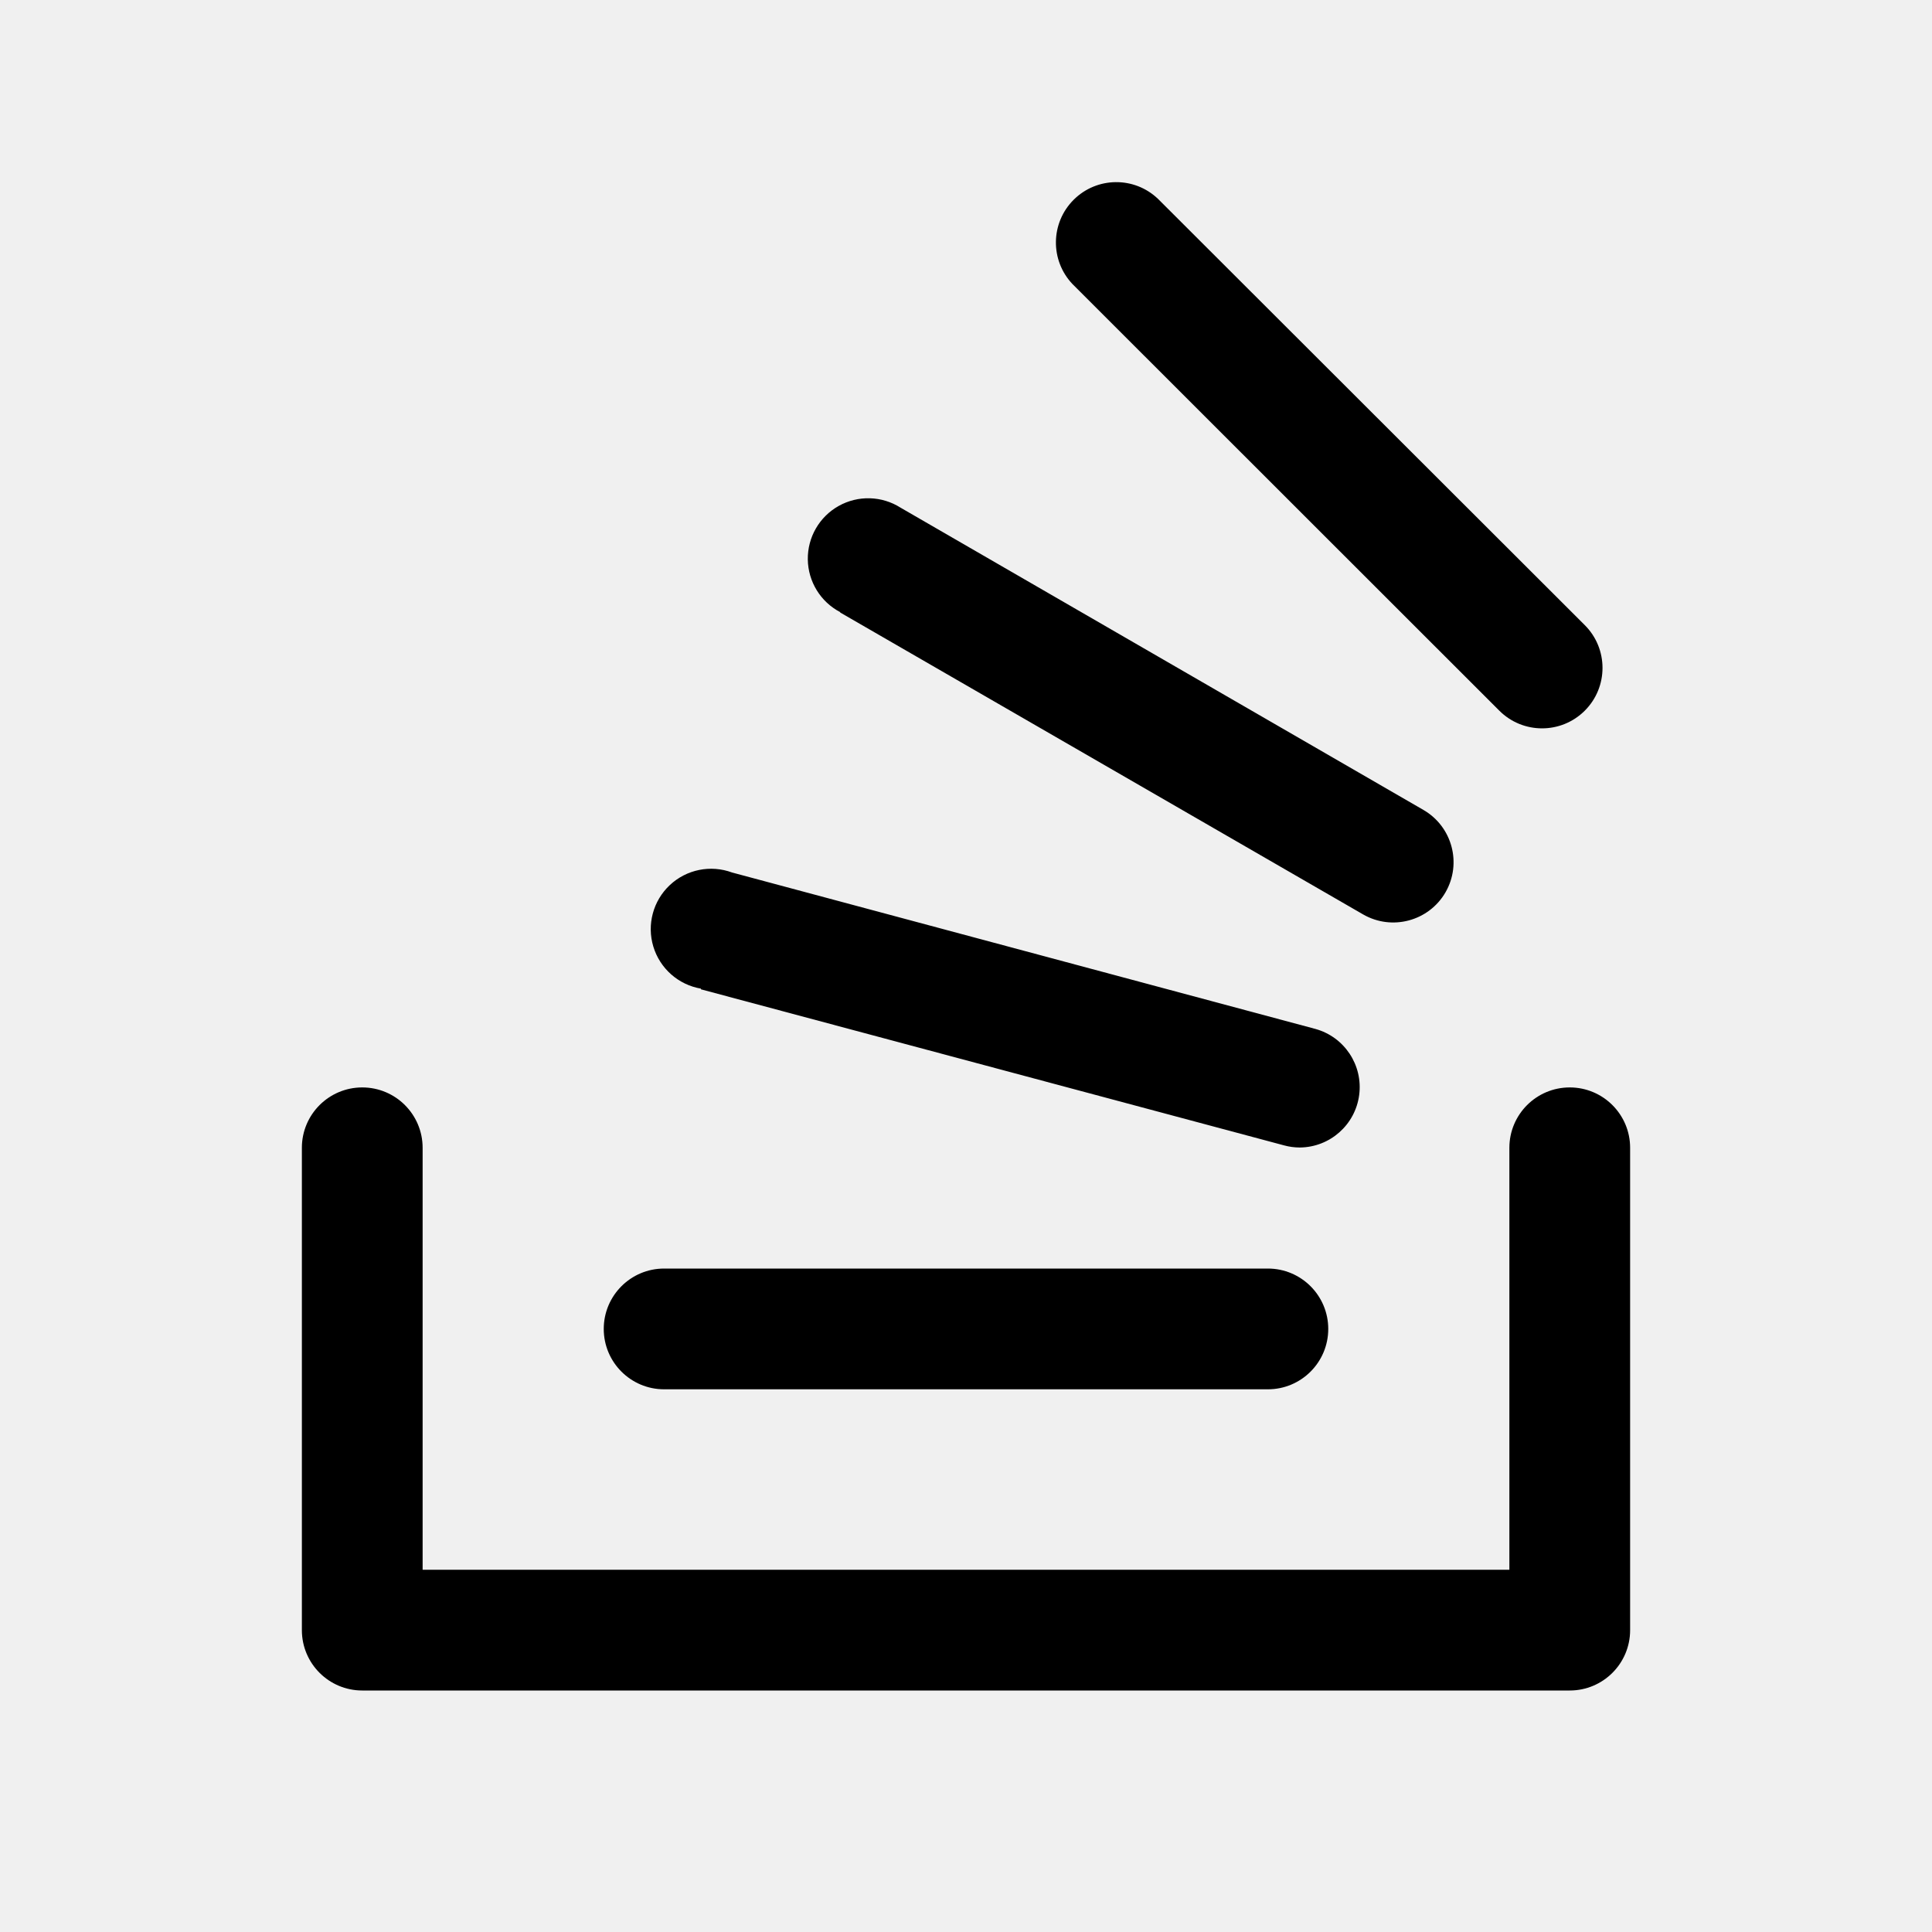
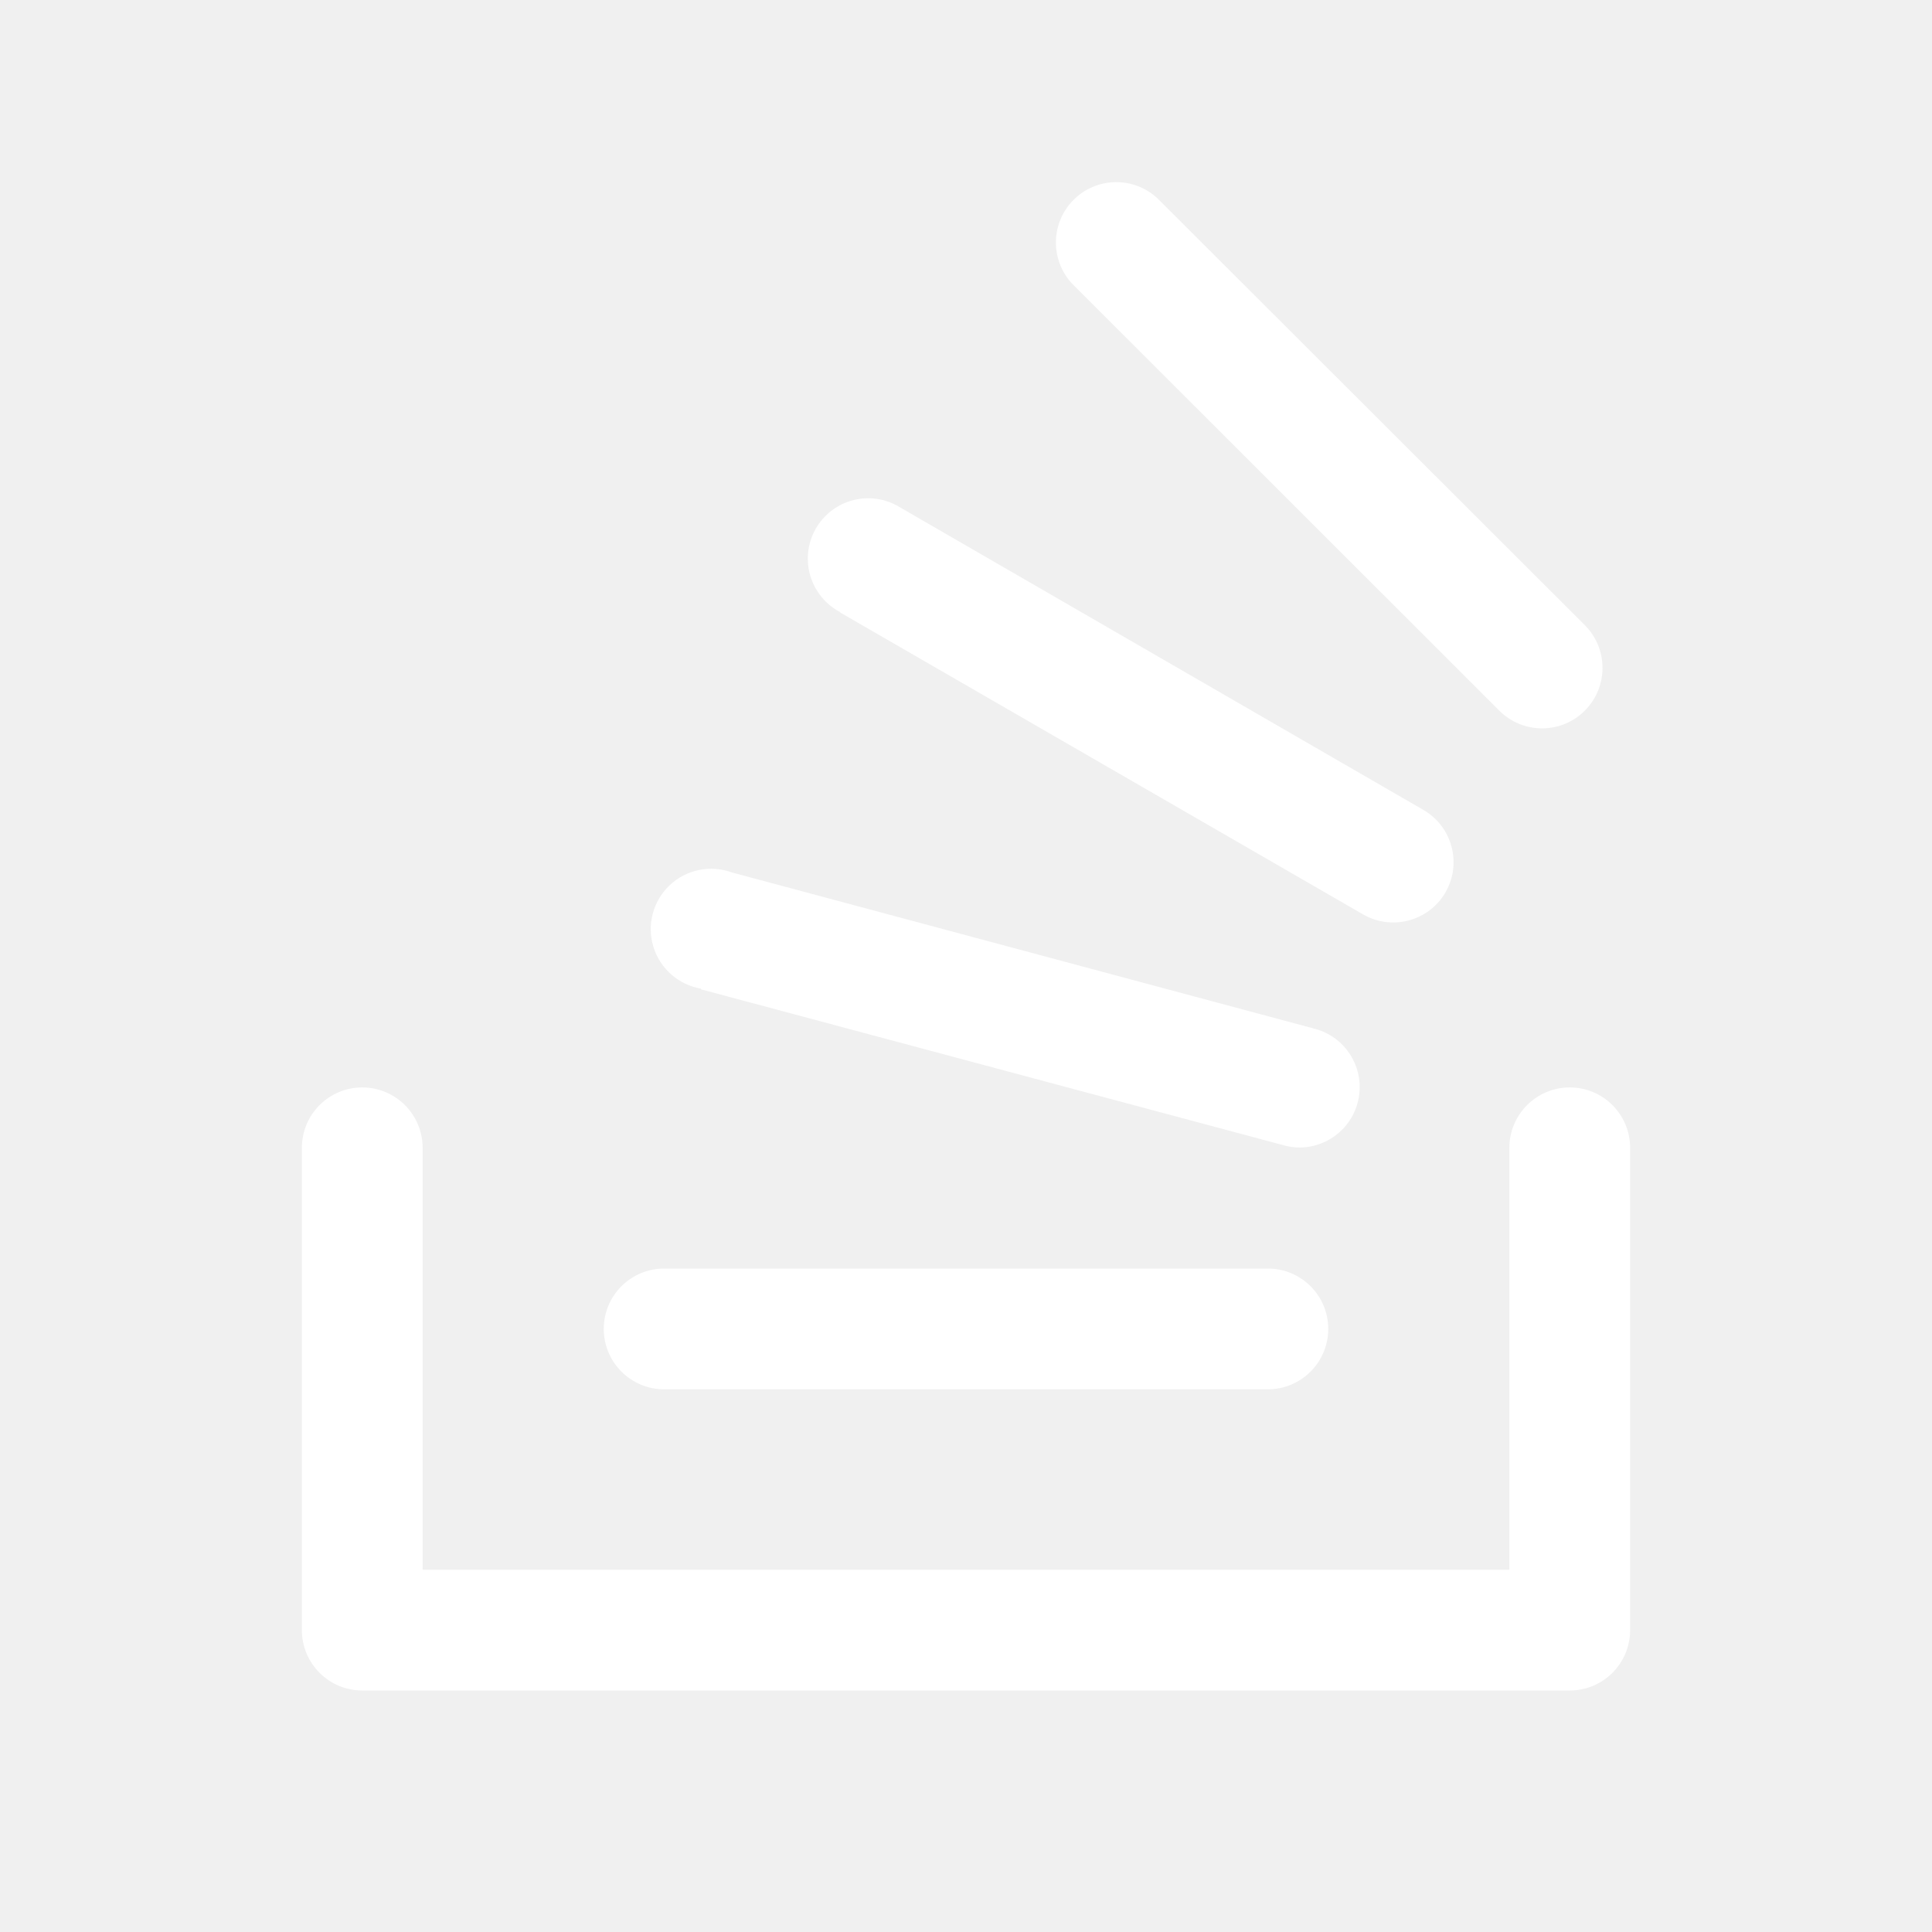
- <svg xmlns="http://www.w3.org/2000/svg" width="24px" height="24px" fill="currentColor" viewBox="0 0 256 256">
+ <svg xmlns="http://www.w3.org/2000/svg" width="24px" height="24px" fill="white" viewBox="0 0 256 256">
  <path d="M216,152.09V216a8,8,0,0,1-8,8H48a8,8,0,0,1-8-8V152.09a8,8,0,0,1,16,0V208H200V152.09a8,8,0,0,1,16,0Zm-128,32h80a8,8,0,1,0,0-16H88a8,8,0,1,0,0,16Zm4.88-53,77.27,20.68a7.89,7.89,0,0,0,2.08.28,8,8,0,0,0,2.07-15.71L97,115.61A8,8,0,1,0,92.88,131Zm18.45-49.93,69.28,40a8,8,0,0,0,10.93-2.93,8,8,0,0,0-2.93-10.91L119.33,67.27a8,8,0,1,0-8,13.84Zm87.33,13A8,8,0,1,0,210,82.84l-56.57-56.5a8,8,0,0,0-11.32,11.3Z" />
</svg>
